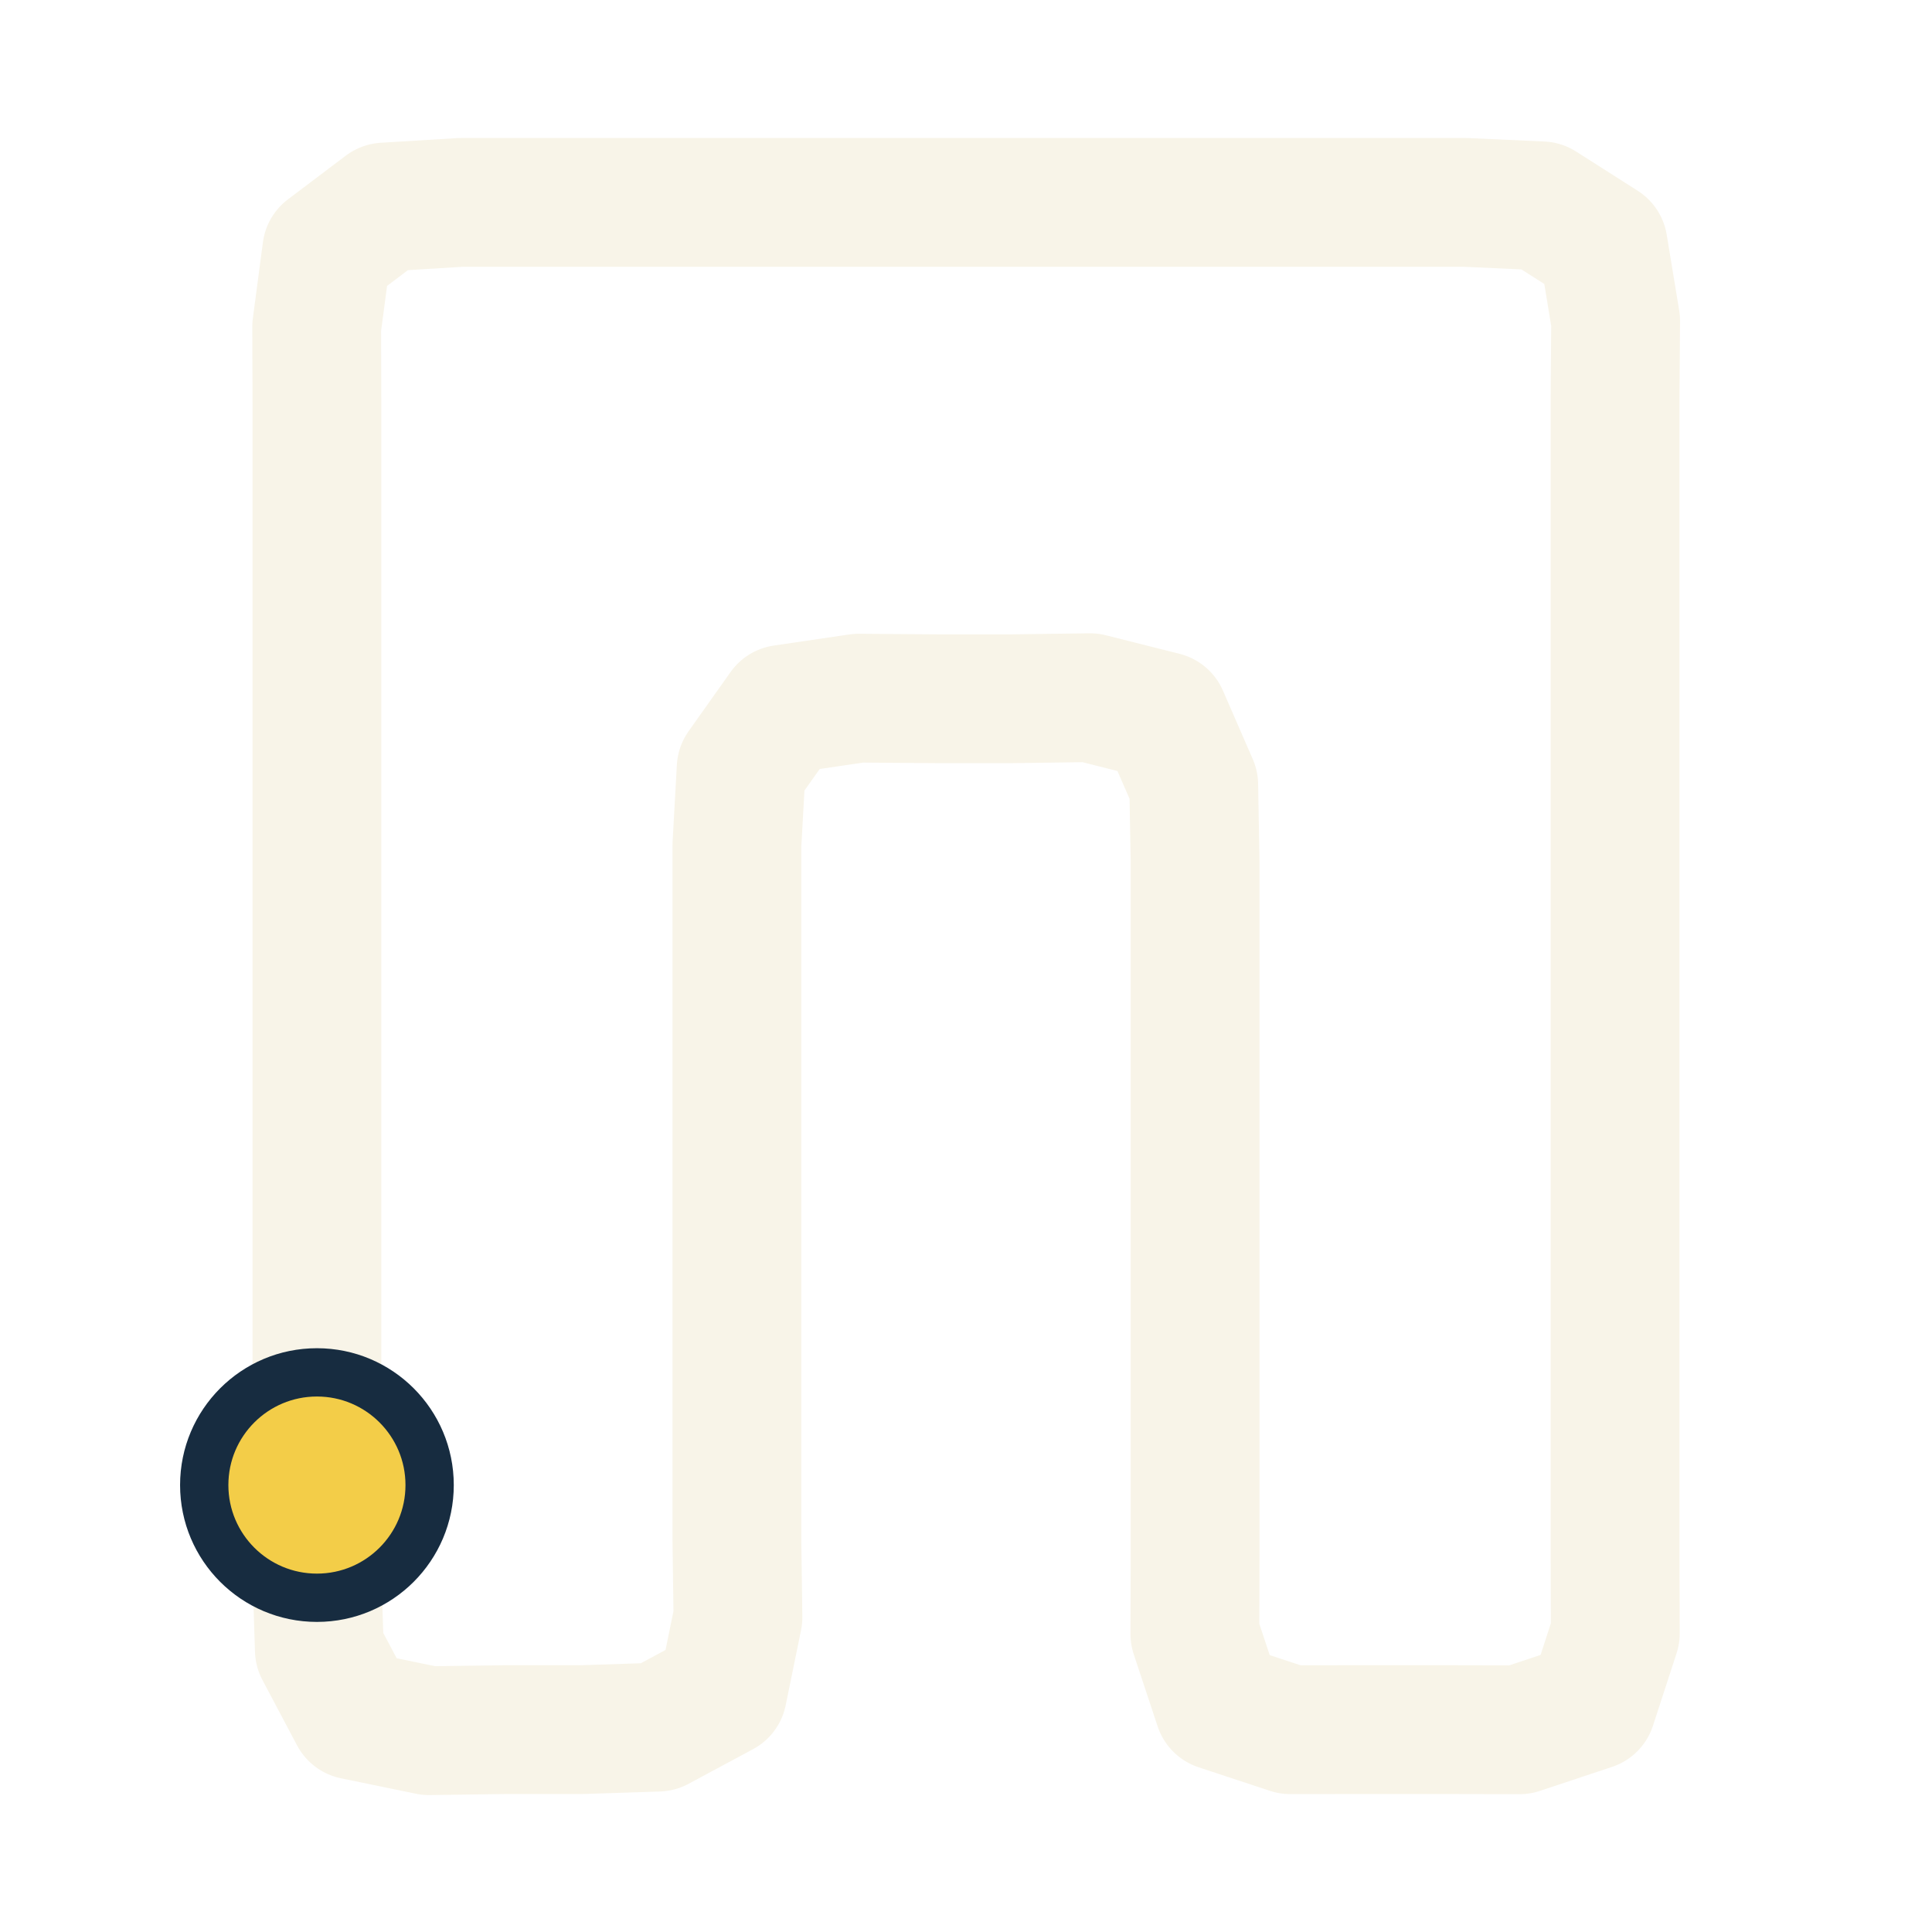
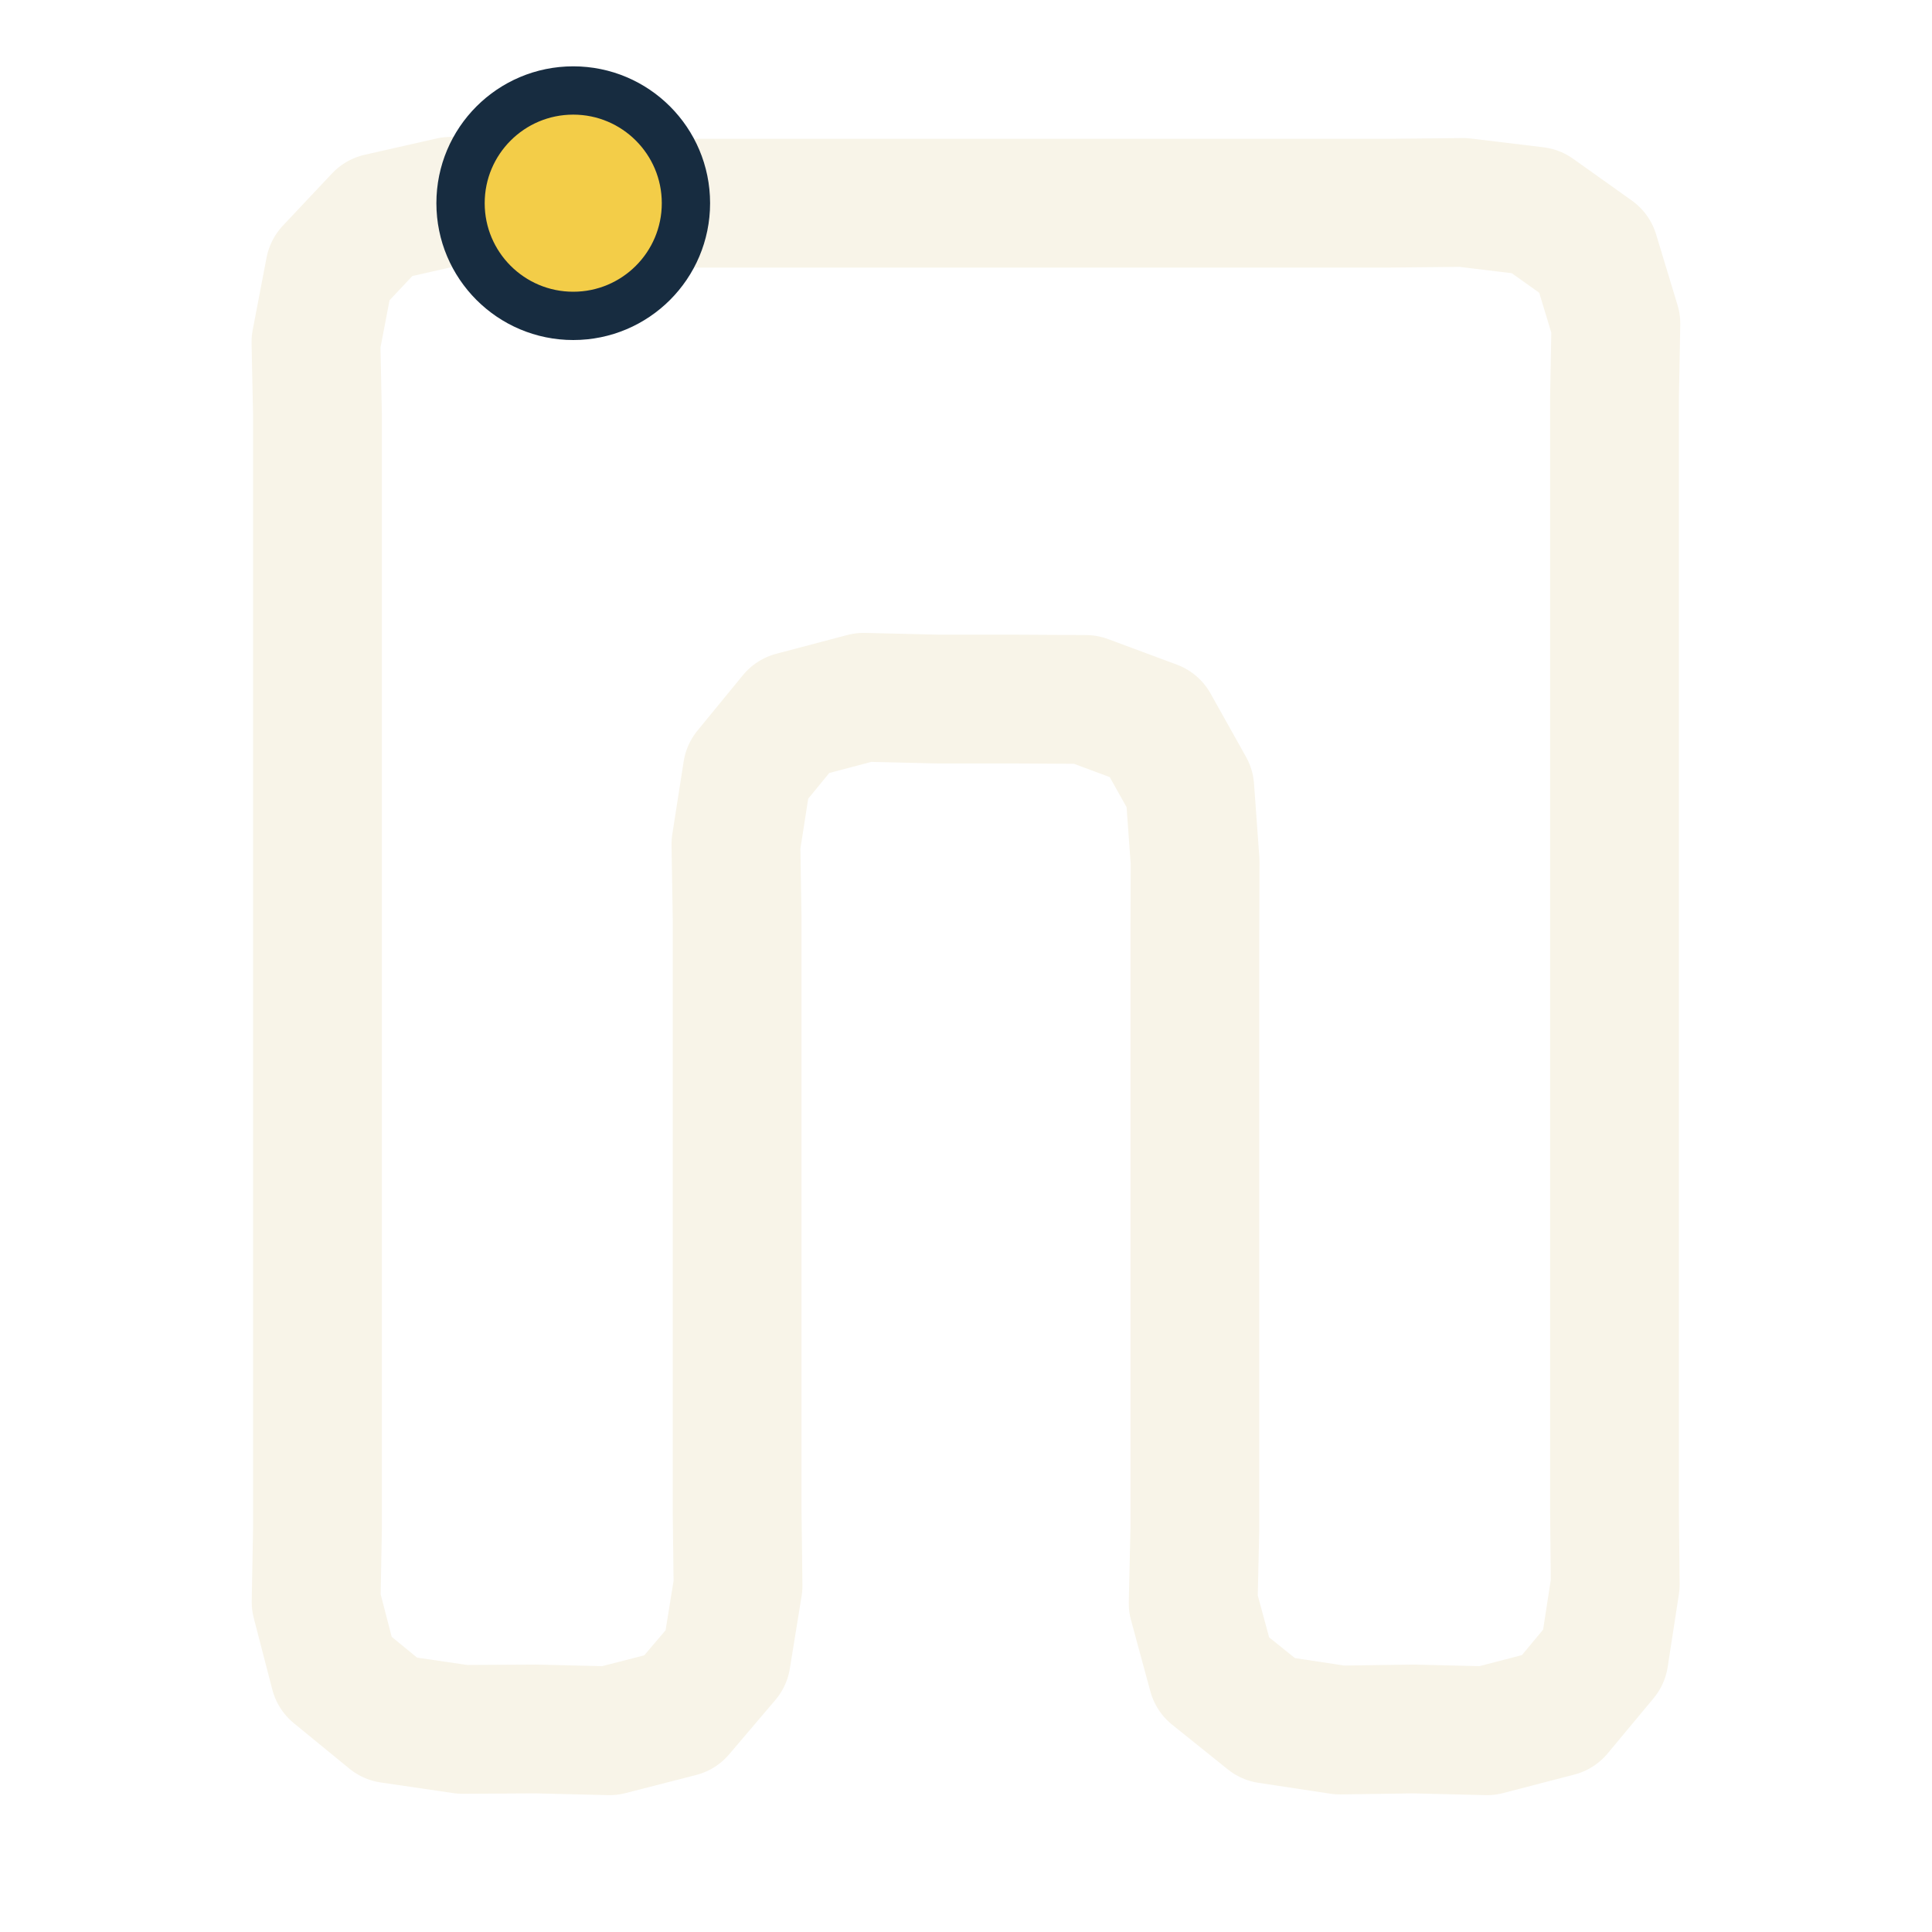
<svg xmlns="http://www.w3.org/2000/svg" width="64" height="64" viewBox="0 0 24 24">
  <g fill="none" stroke="#F8F4E8" stroke-width="1.6" stroke-linecap="round" stroke-linejoin="round">
-     <path d="M3.937,18.448 L3.937,17.489 L3.937,16.530 L3.937,15.570 L3.937,14.611 L3.937,13.652 L3.937,12.693 L3.937,11.734 L3.937,10.774 L3.937,9.815 L3.937,8.856 L3.937,7.897 L3.937,6.937 L3.937,5.978 L3.937,5.019 L3.934,4.060 L4.059,3.115 L4.778,2.572 L5.728,2.514 L6.687,2.514 L7.646,2.514 L8.605,2.514 L9.564,2.514 L10.524,2.514 L11.483,2.514 L12.442,2.514 L13.401,2.514 L14.361,2.514 L15.320,2.514 L16.279,2.514 L17.238,2.514 L18.197,2.514 L19.149,2.557 L19.915,3.045 L20.070,3.985 L20.063,4.944 L20.063,5.903 L20.063,6.862 L20.063,7.822 L20.063,8.781 L20.063,9.740 L20.063,10.699 L20.063,11.658 L20.063,12.618 L20.063,13.577 L20.063,14.536 L20.063,15.495 L20.063,16.455 L20.063,17.414 L20.063,18.373 L20.063,19.332 L20.066,20.291 L19.773,21.190 L18.877,21.488 L17.924,21.486 L16.974,21.486 L16.028,21.487 L15.140,21.194 L14.843,20.298 L14.846,19.340 L14.846,18.381 L14.846,17.421 L14.846,16.462 L14.846,15.503 L14.846,14.544 L14.846,13.584 L14.846,12.625 L14.846,11.666 L14.846,10.707 L14.829,9.750 L14.458,8.898 L13.541,8.667 L12.583,8.680 L11.624,8.680 L10.666,8.673 L9.728,8.811 L9.207,9.546 L9.154,10.499 L9.154,11.458 L9.154,12.418 L9.154,13.377 L9.154,14.336 L9.154,15.295 L9.154,16.255 L9.154,17.214 L9.154,18.173 L9.154,19.132 L9.167,20.091 L8.976,21.024 L8.174,21.455 L7.231,21.486 L6.281,21.486 L5.329,21.499 L4.397,21.307 L3.967,20.495 L3.937,19.540 L3.937,18.580 Z" />
-     <circle cx="3.937" cy="18.448" r="1.4" fill="#F3CD48" stroke="#172c40" stroke-width=".6" />
+     <path d="M7.121,2.524 L8.042,2.524 L8.964,2.524 L9.885,2.524 L10.806,2.524 L11.728,2.524 L12.649,2.524 L13.571,2.524 L14.492,2.524 L15.413,2.524 L16.335,2.524 L17.256,2.524 L18.176,2.515 L19.078,2.624 L19.807,3.143 L20.073,4.021 L20.056,4.941 L20.056,5.863 L20.056,6.784 L20.056,7.705 L20.056,8.627 L20.056,9.548 L20.056,10.469 L20.056,11.391 L20.056,12.312 L20.056,13.234 L20.056,14.155 L20.056,15.076 L20.056,15.998 L20.056,16.919 L20.056,17.841 L20.056,18.762 L20.065,19.683 L19.926,20.585 L19.356,21.270 L18.471,21.500 L17.557,21.478 L16.645,21.491 L15.753,21.356 L15.062,20.801 L14.822,19.917 L14.843,18.997 L14.843,18.075 L14.843,17.154 L14.843,16.232 L14.843,15.311 L14.843,14.390 L14.843,13.468 L14.843,12.547 L14.843,11.625 L14.846,10.704 L14.780,9.792 L14.340,9.006 L13.487,8.689 L12.570,8.684 L11.649,8.684 L10.729,8.662 L9.847,8.895 L9.283,9.583 L9.142,10.486 L9.157,11.407 L9.157,12.328 L9.157,13.249 L9.157,14.171 L9.157,15.092 L9.157,16.014 L9.157,16.935 L9.157,17.856 L9.157,18.778 L9.168,19.699 L9.022,20.600 L8.448,21.275 L7.571,21.500 L6.660,21.478 L5.746,21.483 L4.846,21.351 L4.157,20.787 L3.927,19.900 L3.944,18.980 L3.944,18.058 L3.944,17.137 L3.944,16.215 L3.944,15.294 L3.944,14.373 L3.944,13.451 L3.944,12.530 L3.944,11.608 L3.944,10.687 L3.944,9.766 L3.944,8.844 L3.944,7.923 L3.944,7.002 L3.944,6.080 L3.944,5.159 L3.925,4.249 L4.097,3.351 L4.707,2.703 L5.598,2.501 L6.516,2.524 Z" />
+     <circle cx="7.121" cy="2.524" r="1.4" fill="#F3CD48" stroke="#172c40" stroke-width=".6" />
  </g>
</svg>
